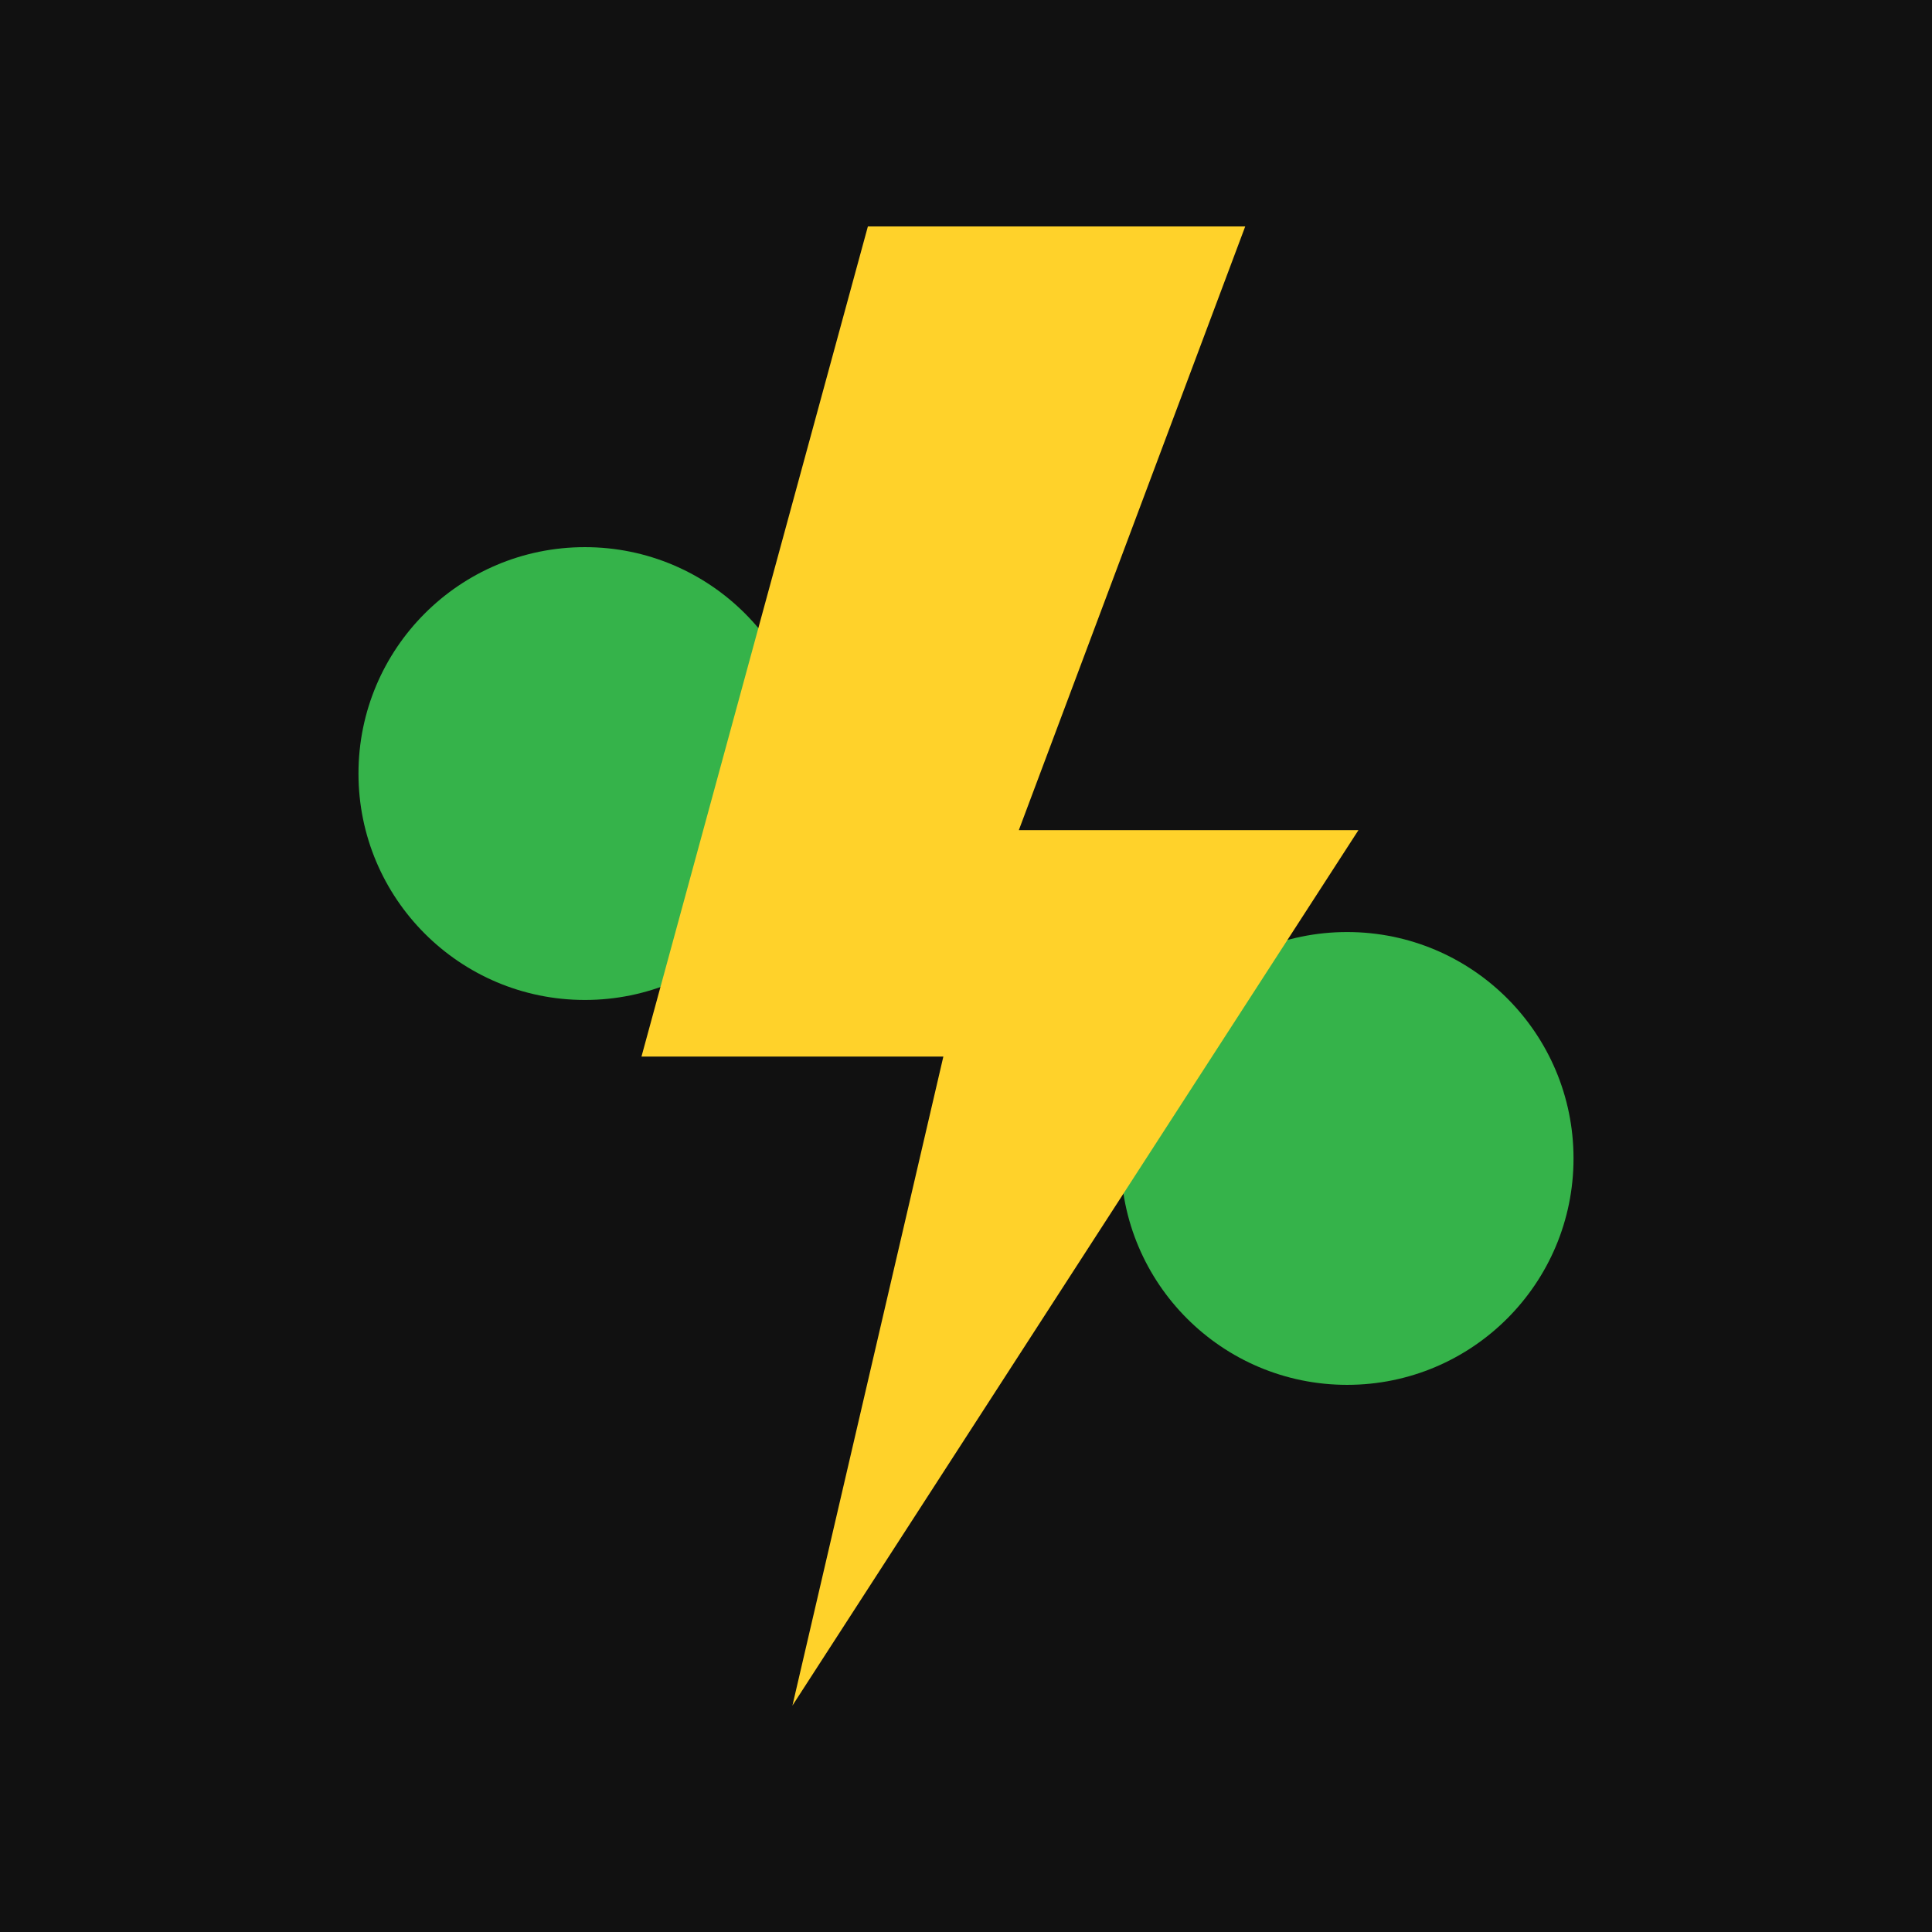
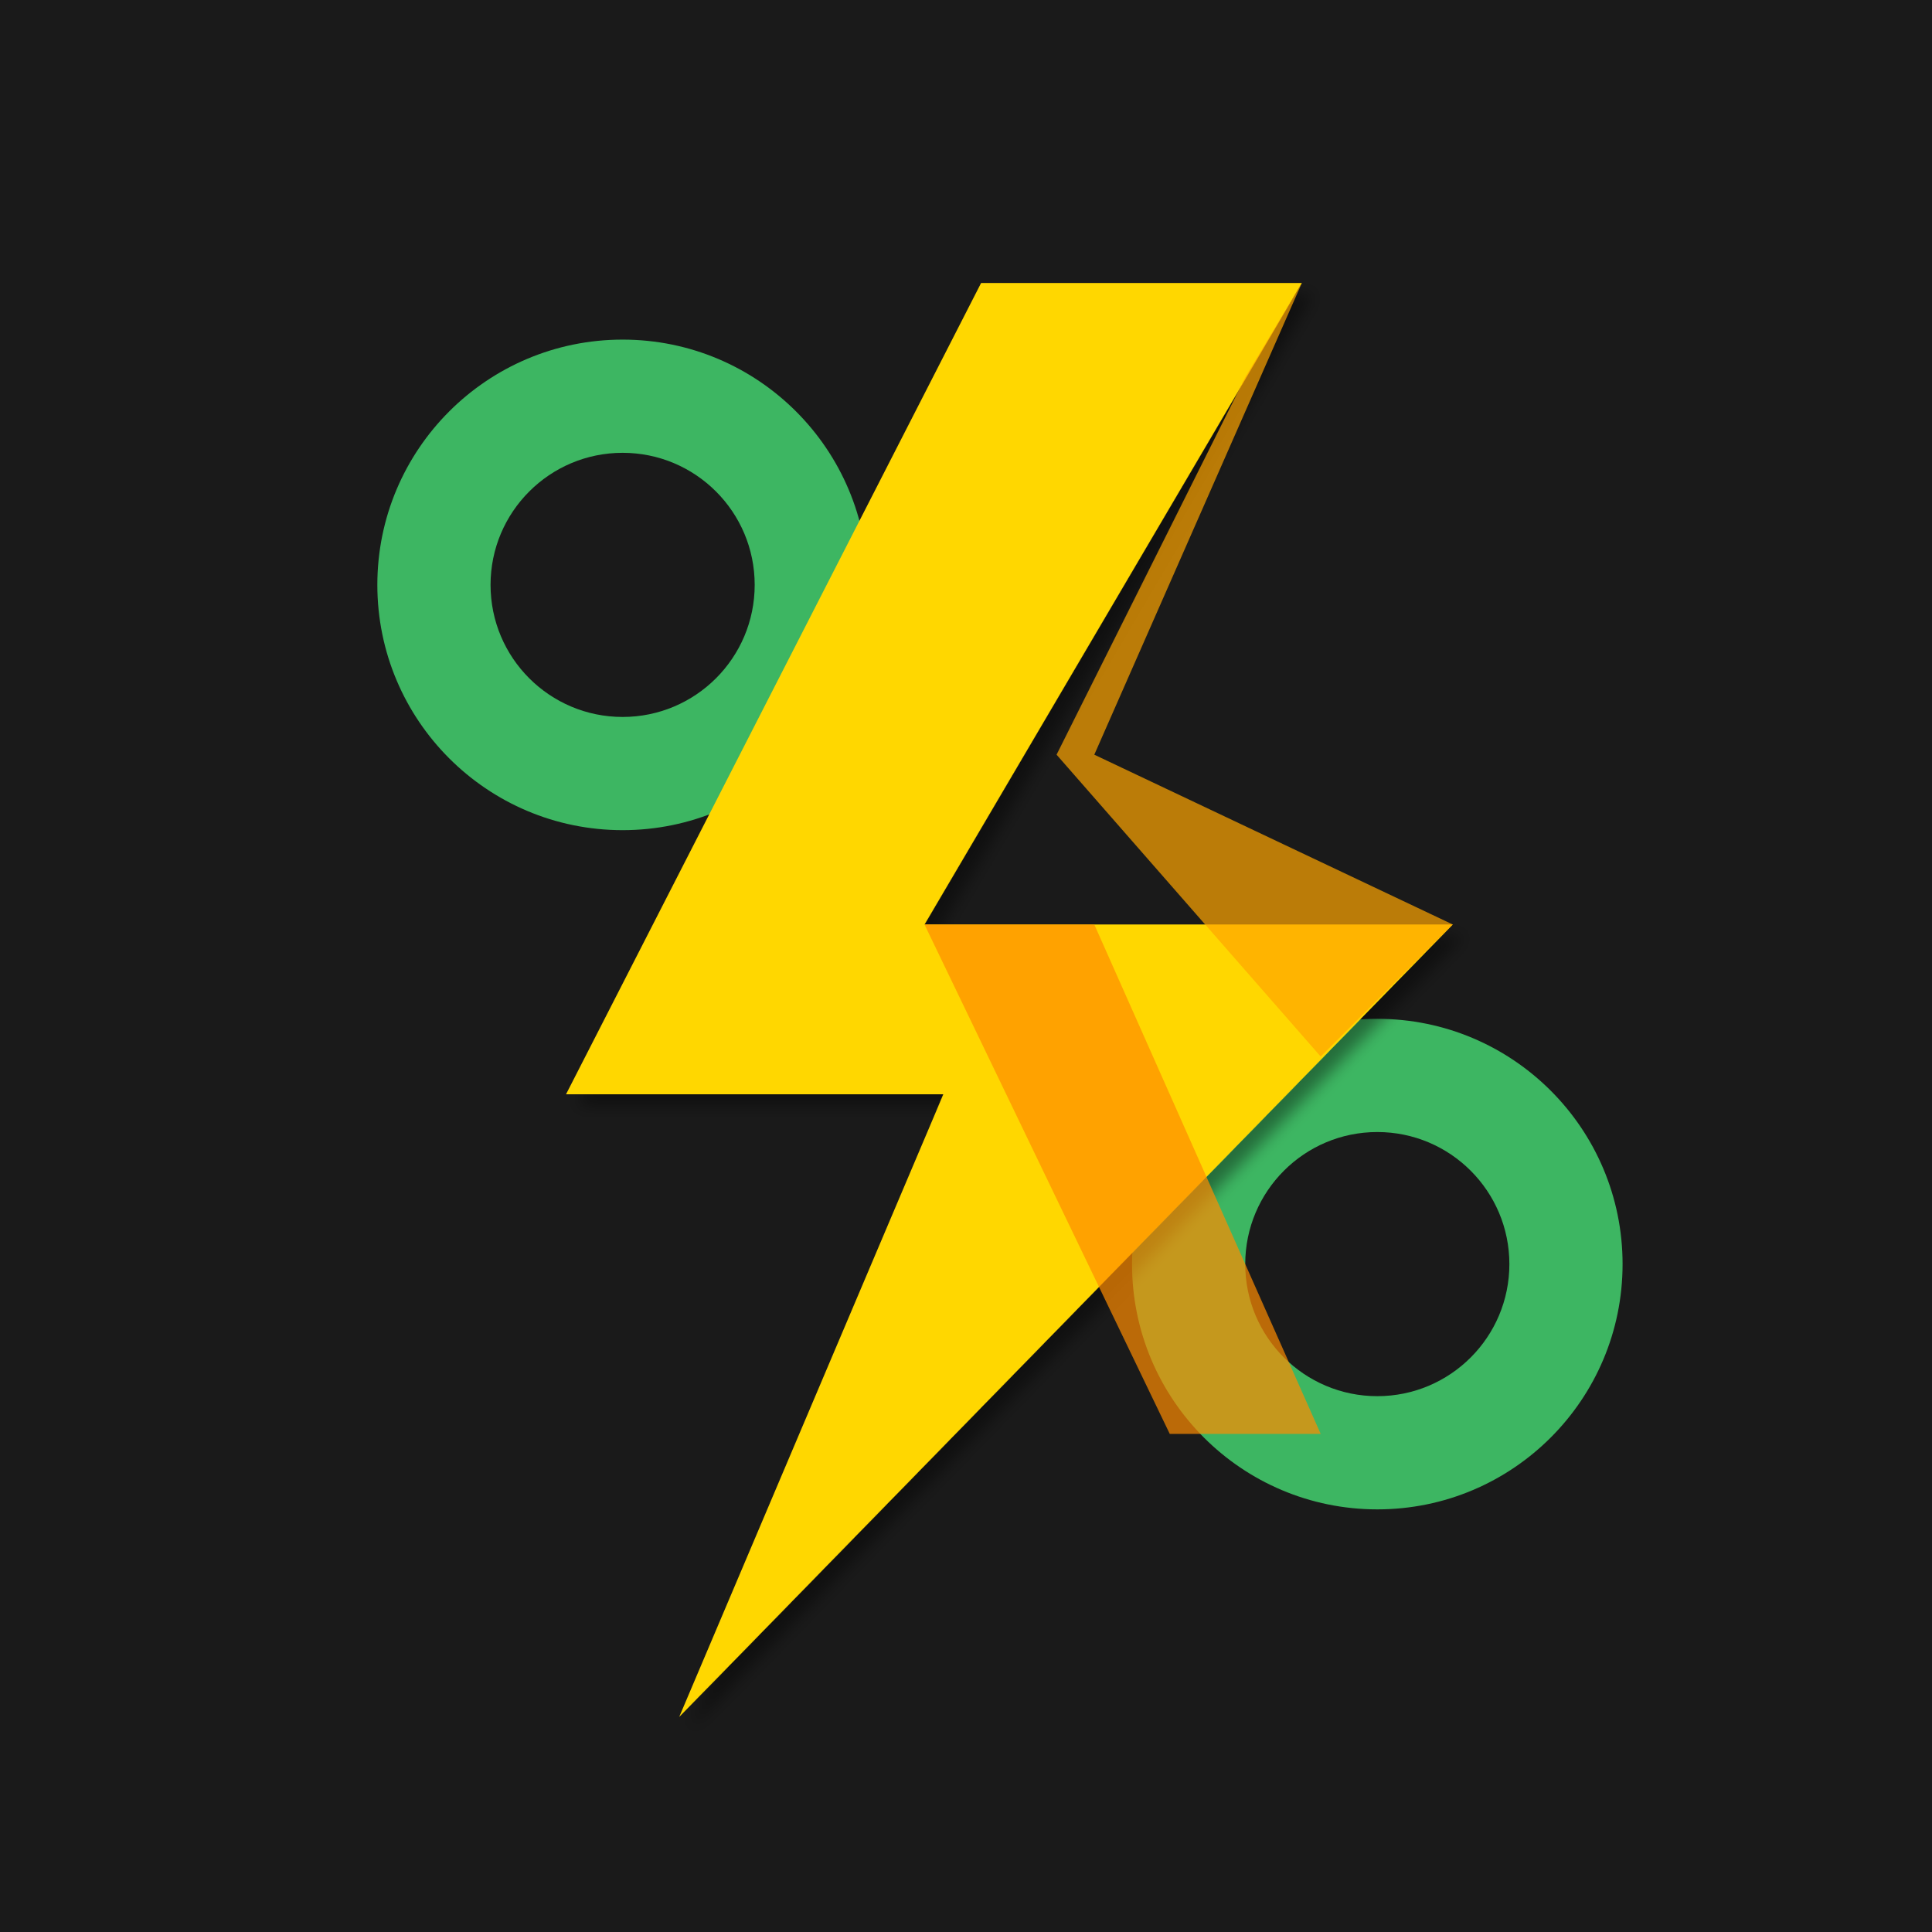
<svg xmlns="http://www.w3.org/2000/svg" width="512" height="512" viewBox="0 0 512 512">
-   <rect x="0" y="0" width="512" height="512" fill="#111111" />
-   <circle cx="155" cy="205" r="60" fill="#35B34A" />
-   <circle cx="357" cy="307" r="60" fill="#35B34A" />
-   <polygon points="       230,60       330,60       270,220       360,220       210,452       250,280       170,280     " fill="#FFD22A" />
+   <rect width="512" height="512" fill="#1a1a1a" />
+   <defs>
+     <filter id="shadow" x="-50%" y="-50%" width="200%" height="200%">
+       <feDropShadow dx="3" dy="3" stdDeviation="2" flood-opacity="0.4" />
+     </filter>
+   </defs>
+   <g>
+     <circle cx="165" cy="155" r="65" fill="#3DB662" />
+     <circle cx="165" cy="155" r="35" fill="#1a1a1a" />
+   </g>
+   <g>
+     <circle cx="365" cy="335" r="65" fill="#3DB662" />
+     <circle cx="365" cy="335" r="35" fill="#1a1a1a" />
+   </g>
+   <g filter="url(#shadow)">
+     <polygon points="       260,75       345,75       245,245       385,245       180,455       250,290       150,290     " fill="#FFD700" />
+   </g>
+   <g opacity="0.7">
+     <polygon points="       330,100       345,75       290,200       385,245       350,280       280,200     " fill="#FFA500" />
+     <polygon points="       245,245       290,245       350,380       310,380     " fill="#FF8C00" />
+   </g>
</svg>
